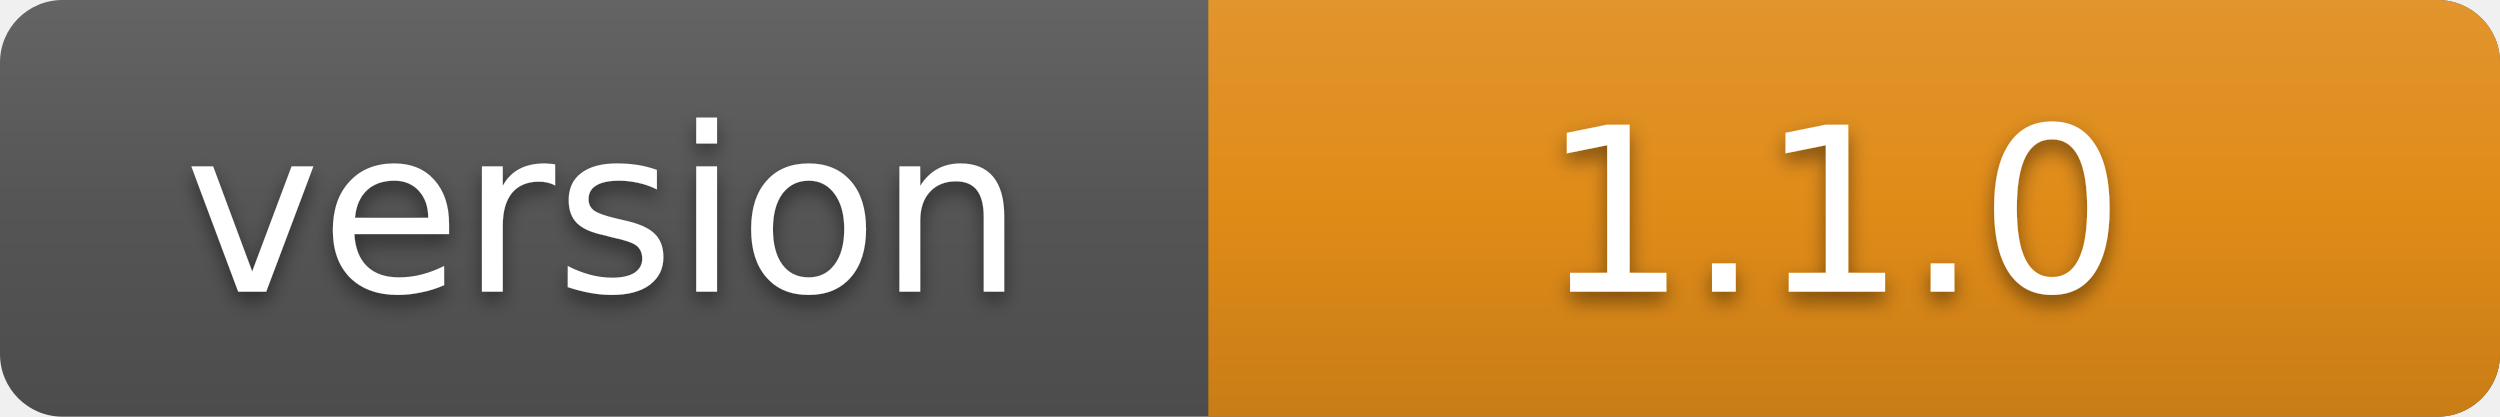
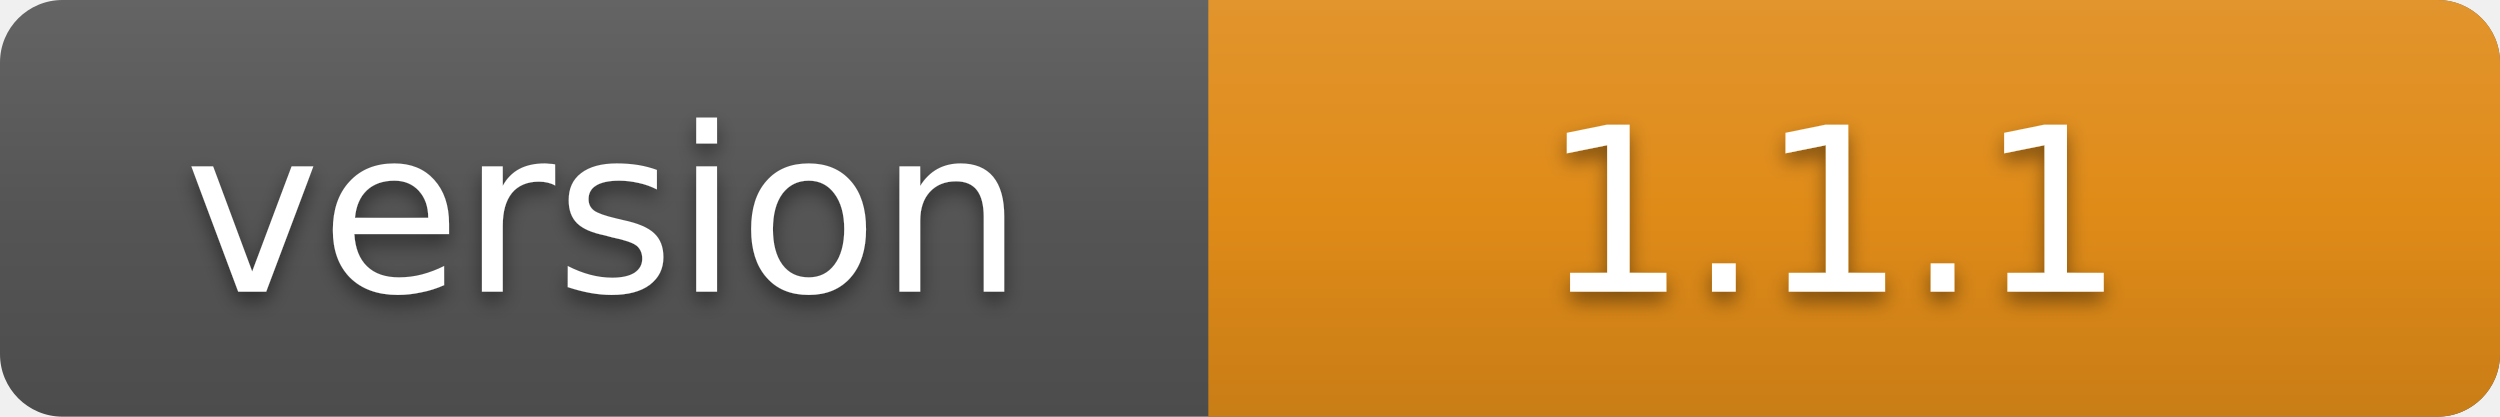
- <svg xmlns="http://www.w3.org/2000/svg" width="120" height="20" role="img" aria-label="version: 1.1.0">
+ <svg xmlns="http://www.w3.org/2000/svg" width="120" height="20" role="img" aria-label="version: 1.1.1">
  <defs>
    <filter id="text-shadow" x="-20%" y="-30%" width="140%" height="180%">
      <feDropShadow dx="0" dy="0.45" stdDeviation="0.45" flood-color="#000" flood-opacity="0.45" />
    </filter>
    <linearGradient id="panel-left" x1="0" y1="0" x2="0" y2="1">
      <stop offset="0%" stop-color="#646464" />
      <stop offset="50%" stop-color="#555" />
      <stop offset="100%" stop-color="#4C4C4C" />
    </linearGradient>
    <linearGradient id="panel-right" x1="0" y1="0" x2="0" y2="1">
      <stop offset="0%" stop-color="#E2952D" />
      <stop offset="50%" stop-color="#df8b18" />
      <stop offset="100%" stop-color="#C97D16" />
    </linearGradient>
  </defs>
  <rect width="120" height="20" rx="3" fill="url(#panel-left)" />
  <path fill="url(#panel-right)" d="M58 0h59a3 3 0 0 1 3 3v14a3 3 0 0 1-3 3H58z" />
  <text filter="url(#text-shadow)" x="29" y="14" fill="#fff" font-family="Verdana,DejaVu Sans,sans-serif" font-size="11" text-anchor="middle">version</text>
-   <text filter="url(#text-shadow)" x="88" y="14" fill="#fff" font-family="Verdana,DejaVu Sans,sans-serif" font-size="11" text-anchor="middle">1.1.0</text>
+   <text filter="url(#text-shadow)" x="88" y="14" fill="#fff" font-family="Verdana,DejaVu Sans,sans-serif" font-size="11" text-anchor="middle">1.1.1</text>
</svg>
